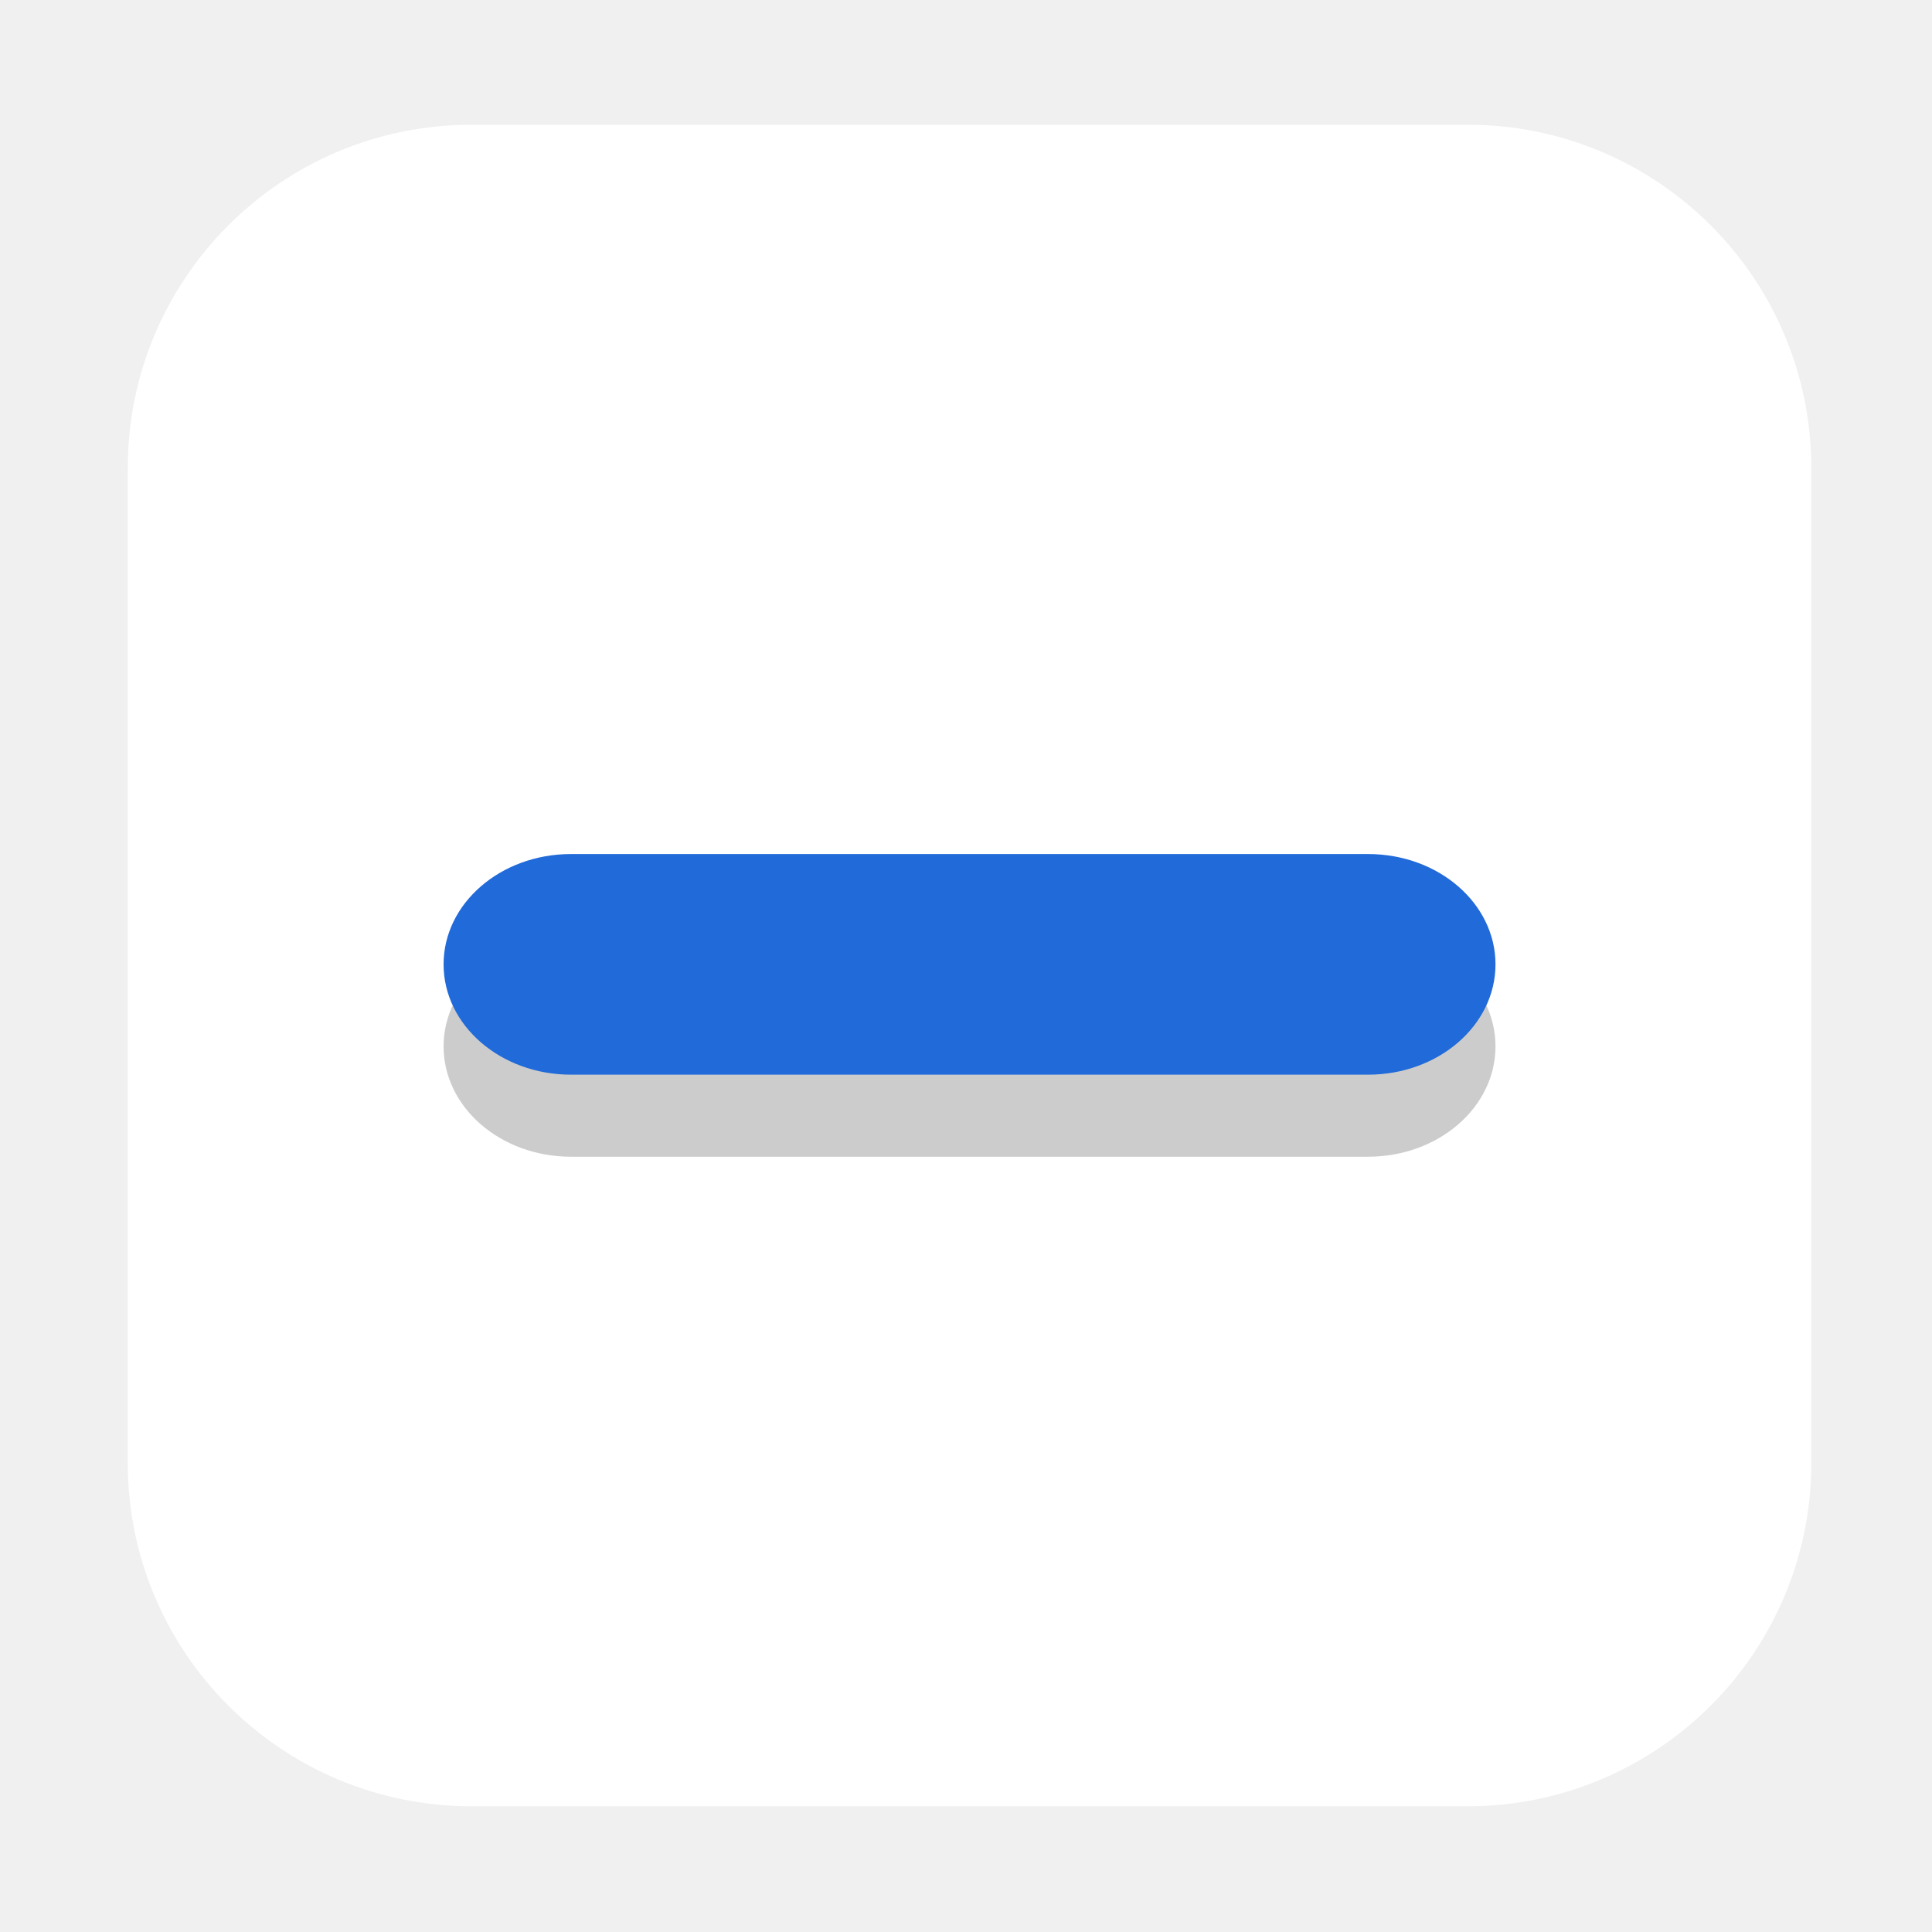
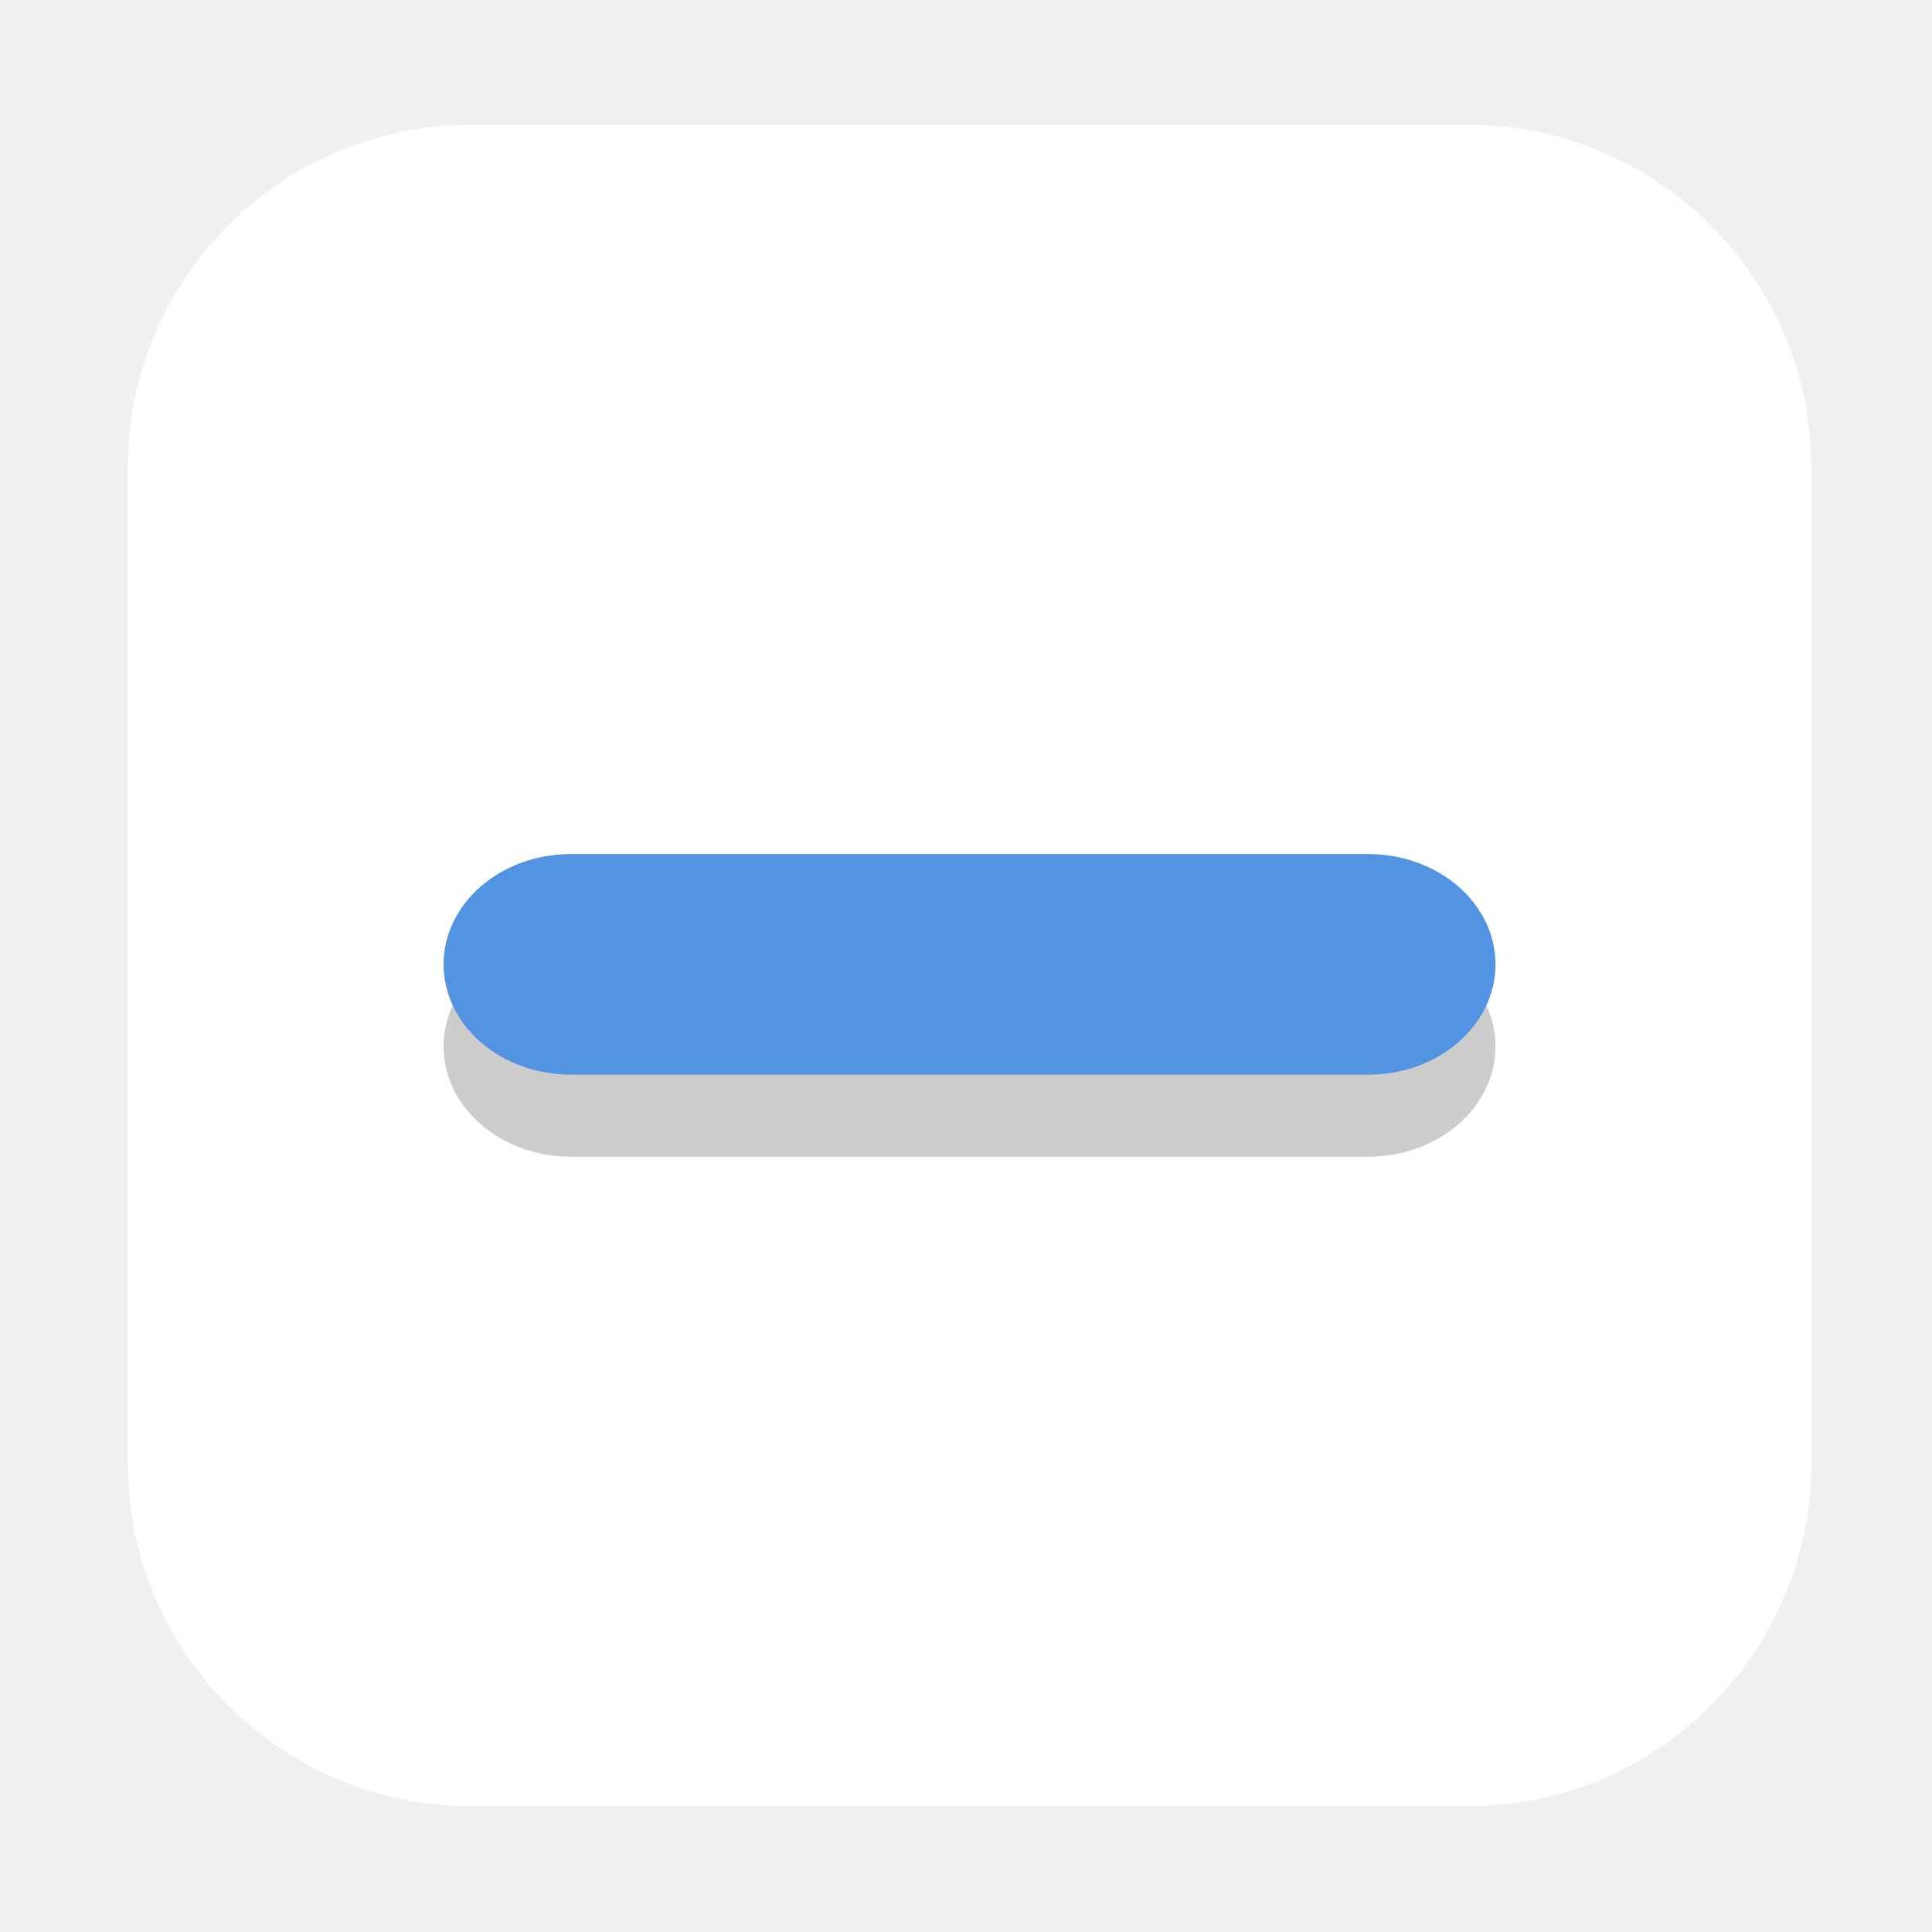
<svg xmlns="http://www.w3.org/2000/svg" height="32" width="32" version="1.1" viewBox="0 0 8.467 8.467">
  <g transform="translate(0 -288.53)">
    <g transform="matrix(2 0 0 1.9976 .0000066439 -296.28)">
      <rect rx="0" ry="0" height="3.689" width="3.689" y="293.05" x=".265" fill="none" />
      <rect rx=".753" ry=".753" height="3.689" width="3.689" y="293.03" x=".28" fill="#fff" />
      <rect rx=".653" ry=".653" height="3.197" width="3.197" y="293.28" x=".526" fill="#fff" />
      <rect opacity=".2" rx=".279" ry=".242" height=".484" width="2.305" y="294.81" x=".972" />
-       <rect rx=".279" ry=".242" height=".484" width="2.305" y="294.63" x=".972" fill="#206ad9" />
+       <rect rx=".279" ry=".242" height=".484" width="2.305" y="294.63" x=".972" fill="#5294e2" />
    </g>
  </g>
</svg>
